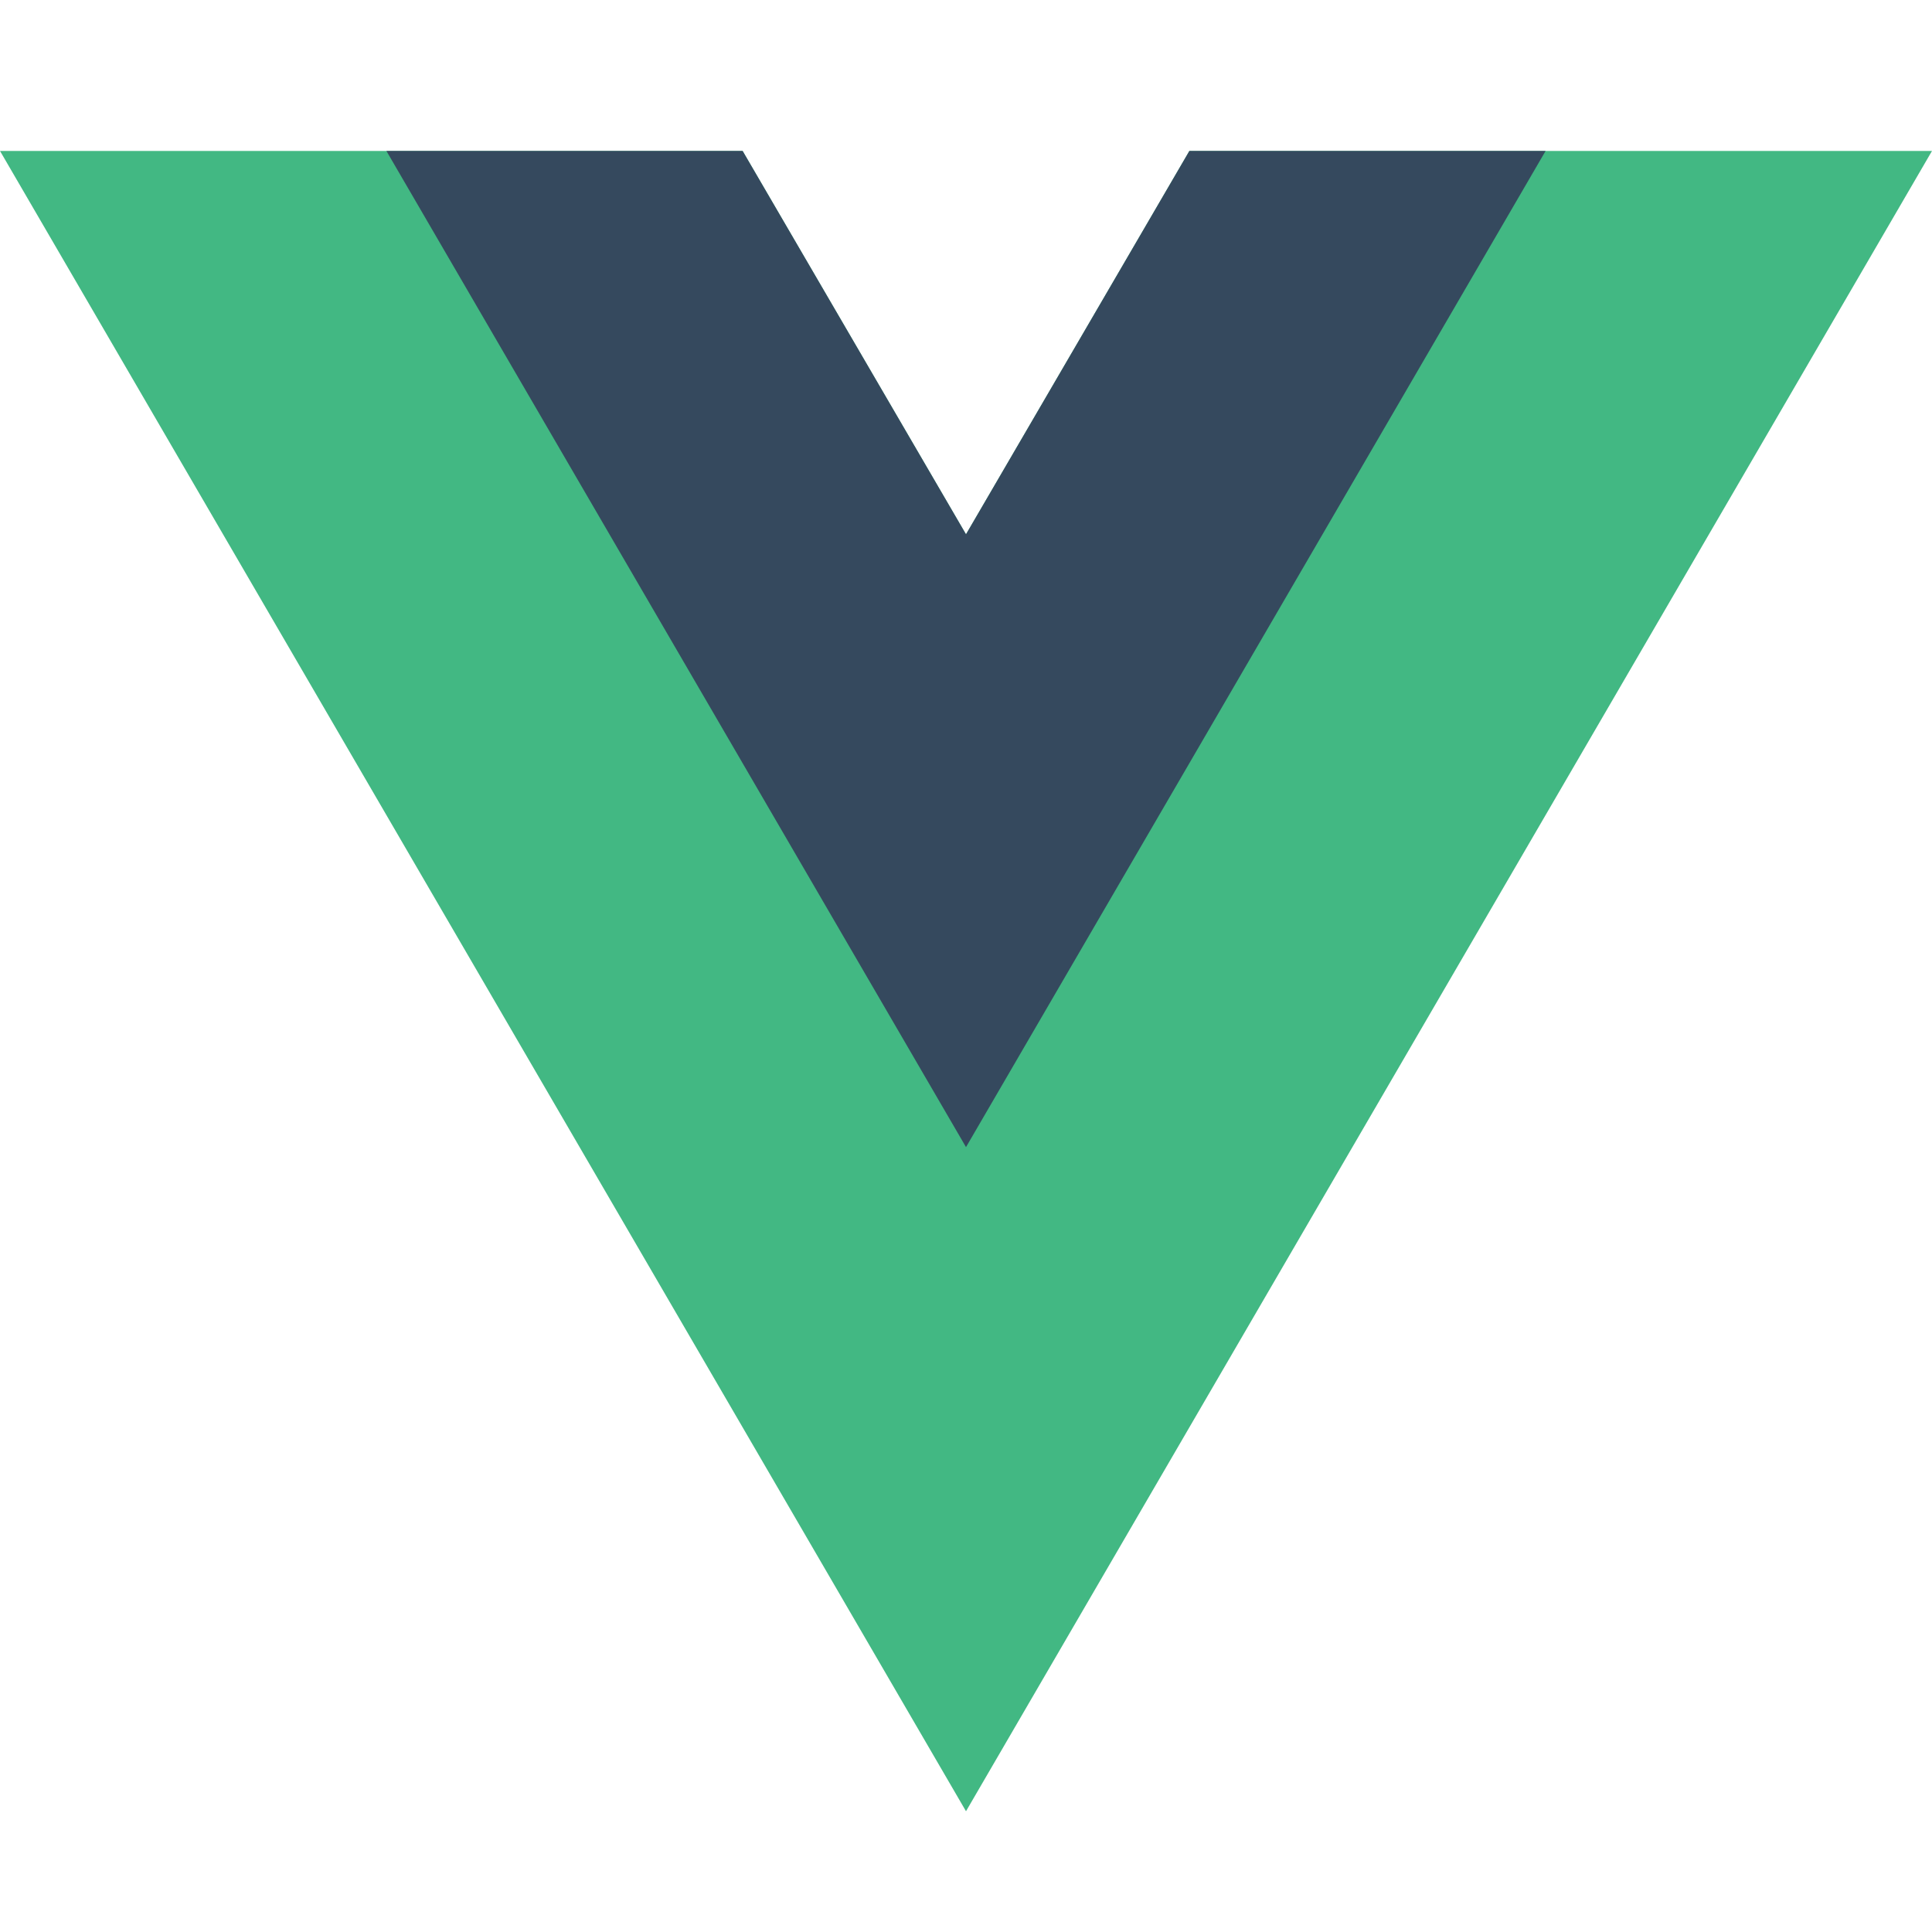
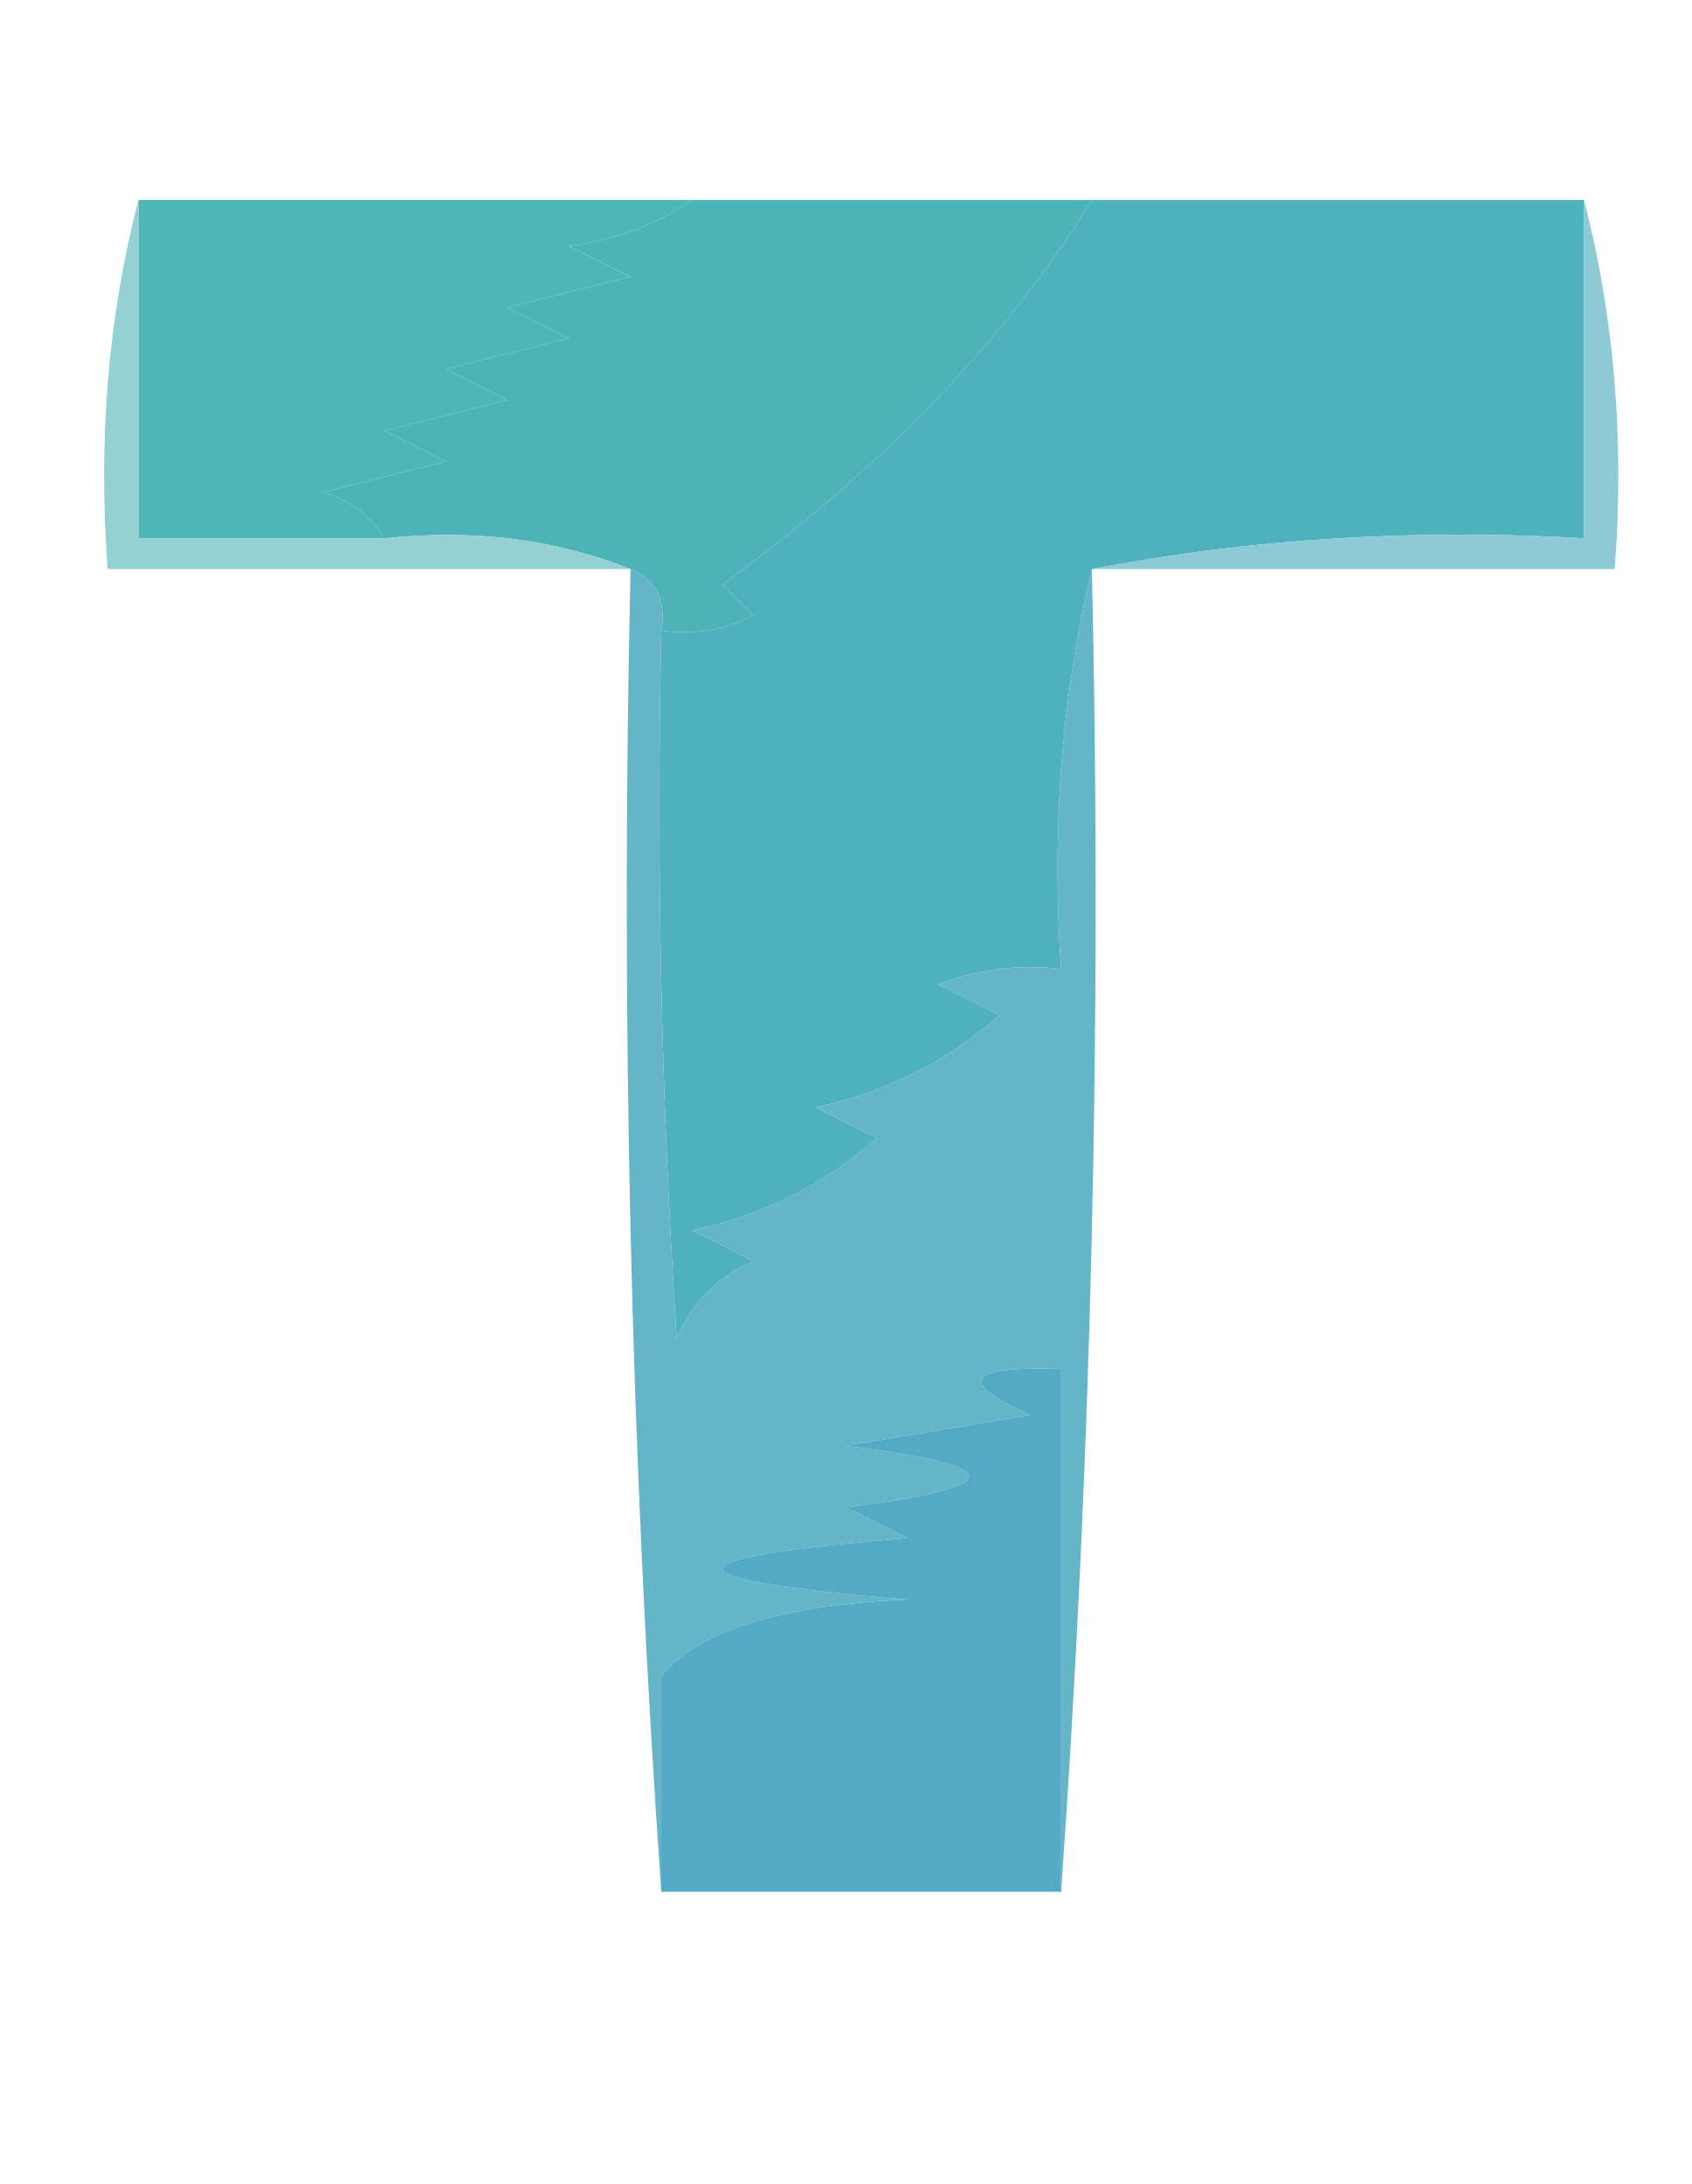
- <svg xmlns="http://www.w3.org/2000/svg" viewBox="0 0 128 128">
-   <style>
-     .st0 { fill: #42B883; }
-     .st1 { fill: #35495E; }
-   </style>
-   <path class="st0" d="M78.8,10L64,35.4L49.2,10H0l64,110l64-110C128,10,78.8,10,78.8,10z" />
-   <path class="st1" d="M78.8,10L64,35.4L49.2,10H25.6L64,76l38.4-66H78.8z" />
+ <svg xmlns="http://www.w3.org/2000/svg" version="1.1" width="55px" height="71px" style="shape-rendering:geometricPrecision; text-rendering:geometricPrecision; image-rendering:optimizeQuality; fill-rule:evenodd; clip-rule:evenodd">
+   <g>
+     <path style="opacity:1" fill="#4db6b6" d="M 4.5,6.5 C 10.5,6.5 16.5,6.5 22.5,6.5C 21.392,7.29 20.058,7.79 18.5,8C 19.167,8.333 19.833,8.667 20.5,9C 19.167,9.333 17.833,9.667 16.5,10C 17.167,10.333 17.833,10.667 18.5,11C 17.167,11.333 15.833,11.667 14.5,12C 15.167,12.333 15.833,12.667 16.5,13C 15.167,13.333 13.833,13.667 12.5,14C 13.167,14.333 13.833,14.667 14.5,15C 13.167,15.333 11.833,15.667 10.5,16C 11.416,16.278 12.082,16.778 12.5,17.5C 9.833,17.5 7.167,17.5 4.5,17.5C 4.5,13.833 4.5,10.167 4.5,6.5 Z" />
+   </g>
+   <g>
+     <path style="opacity:1" fill="#4eb3b9" d="M 22.5,6.5 C 26.833,6.5 31.167,6.5 35.5,6.5C 32.734,11.004 28.734,15.17 23.5,19C 23.833,19.333 24.167,19.667 24.5,20C 23.552,20.483 22.552,20.649 21.5,20.5C 21.672,19.508 21.338,18.842 20.5,18.5C 18.052,17.527 15.385,17.194 12.5,17.5C 12.082,16.778 11.416,16.278 10.5,16C 11.833,15.667 13.167,15.333 14.5,15C 13.833,14.667 13.167,14.333 12.5,14C 13.833,13.667 15.167,13.333 16.5,13C 15.833,12.667 15.167,12.333 14.5,12C 15.833,11.667 17.167,11.333 18.5,11C 17.833,10.667 17.167,10.333 16.5,10C 17.833,9.667 19.167,9.333 20.5,9C 19.833,8.667 19.167,8.333 18.5,8C 20.058,7.79 21.392,7.29 22.5,6.5 Z" />
+   </g>
+   <g>
+     <path style="opacity:1" fill="#4fb0be" d="M 35.5,6.5 C 40.833,6.5 46.167,6.5 51.5,6.5C 51.5,10.167 51.5,13.833 51.5,17.5C 45.974,17.179 40.641,17.512 35.5,18.5C 34.515,22.634 34.182,26.968 34.5,31.5C 33.127,31.343 31.793,31.51 30.5,32C 31.167,32.333 31.833,32.667 32.5,33C 30.774,34.53 28.774,35.53 26.5,36C 27.167,36.333 27.833,36.667 28.5,37C 26.774,38.53 24.774,39.53 22.5,40C 23.167,40.333 23.833,40.667 24.5,41C 23.333,41.5 22.5,42.333 22,43.5C 21.5,35.841 21.334,28.174 21.5,20.5C 22.552,20.649 23.552,20.483 24.5,20C 24.167,19.667 23.833,19.333 23.5,19C 28.734,15.17 32.734,11.004 35.5,6.5 Z" />
+   </g>
+   <g>
+     <path style="opacity:1" fill="#93d1d3" d="M 4.5,6.5 C 4.5,10.167 4.5,13.833 4.5,17.5C 7.167,17.5 9.833,17.5 12.5,17.5C 15.385,17.194 18.052,17.527 20.5,18.5C 14.833,18.5 9.167,18.5 3.5,18.5C 3.183,14.298 3.517,10.298 4.5,6.5 Z" />
+   </g>
+   <g>
+     <path style="opacity:1" fill="#8dcad5" d="M 51.5,6.5 C 52.483,10.298 52.817,14.298 52.5,18.5C 46.833,18.5 41.167,18.5 35.5,18.5C 40.641,17.512 45.974,17.179 51.5,17.5C 51.5,13.833 51.5,10.167 51.5,6.5 Z" />
+   </g>
+   <g>
+     <path style="opacity:1" fill="#63b5c7" d="M 20.5,18.5 C 21.338,18.842 21.672,19.508 21.5,20.5C 21.334,28.174 21.5,35.841 22,43.5C 22.5,42.333 23.333,41.5 24.5,41C 23.833,40.667 23.167,40.333 22.5,40C 24.774,39.53 26.774,38.53 28.5,37C 27.833,36.667 27.167,36.333 26.5,36C 28.774,35.53 30.774,34.53 32.5,33C 31.833,32.667 31.167,32.333 30.5,32C 31.793,31.51 33.127,31.343 34.5,31.5C 34.182,26.968 34.515,22.634 35.5,18.5C 35.829,33.01 35.496,47.343 34.5,61.5C 34.5,55.833 34.5,50.167 34.5,44.5C 31.402,44.413 31.068,44.913 33.5,46C 31.5,46.333 29.5,46.667 27.5,47C 32.833,47.667 32.833,48.333 27.5,49C 28.167,49.333 28.833,49.667 29.5,50C 21.5,50.667 21.5,51.333 29.5,52C 25.352,52.184 22.686,53.018 21.5,54.5C 21.5,56.833 21.5,59.167 21.5,61.5C 20.504,47.343 20.171,33.01 20.5,18.5 Z" />
+   </g>
+   <g>
+     <path style="opacity:1" fill="#52aac5" d="M 34.5,61.5 C 30.167,61.5 25.833,61.5 21.5,61.5C 21.5,59.167 21.5,56.833 21.5,54.5C 22.686,53.018 25.352,52.184 29.5,52C 21.5,51.333 21.5,50.667 29.5,50C 28.833,49.667 28.167,49.333 27.5,49C 32.833,48.333 32.833,47.667 27.5,47C 29.5,46.667 31.5,46.333 33.5,46C 31.068,44.913 31.402,44.413 34.5,44.5C 34.5,50.167 34.5,55.833 34.5,61.5 Z" />
+   </g>
</svg>
